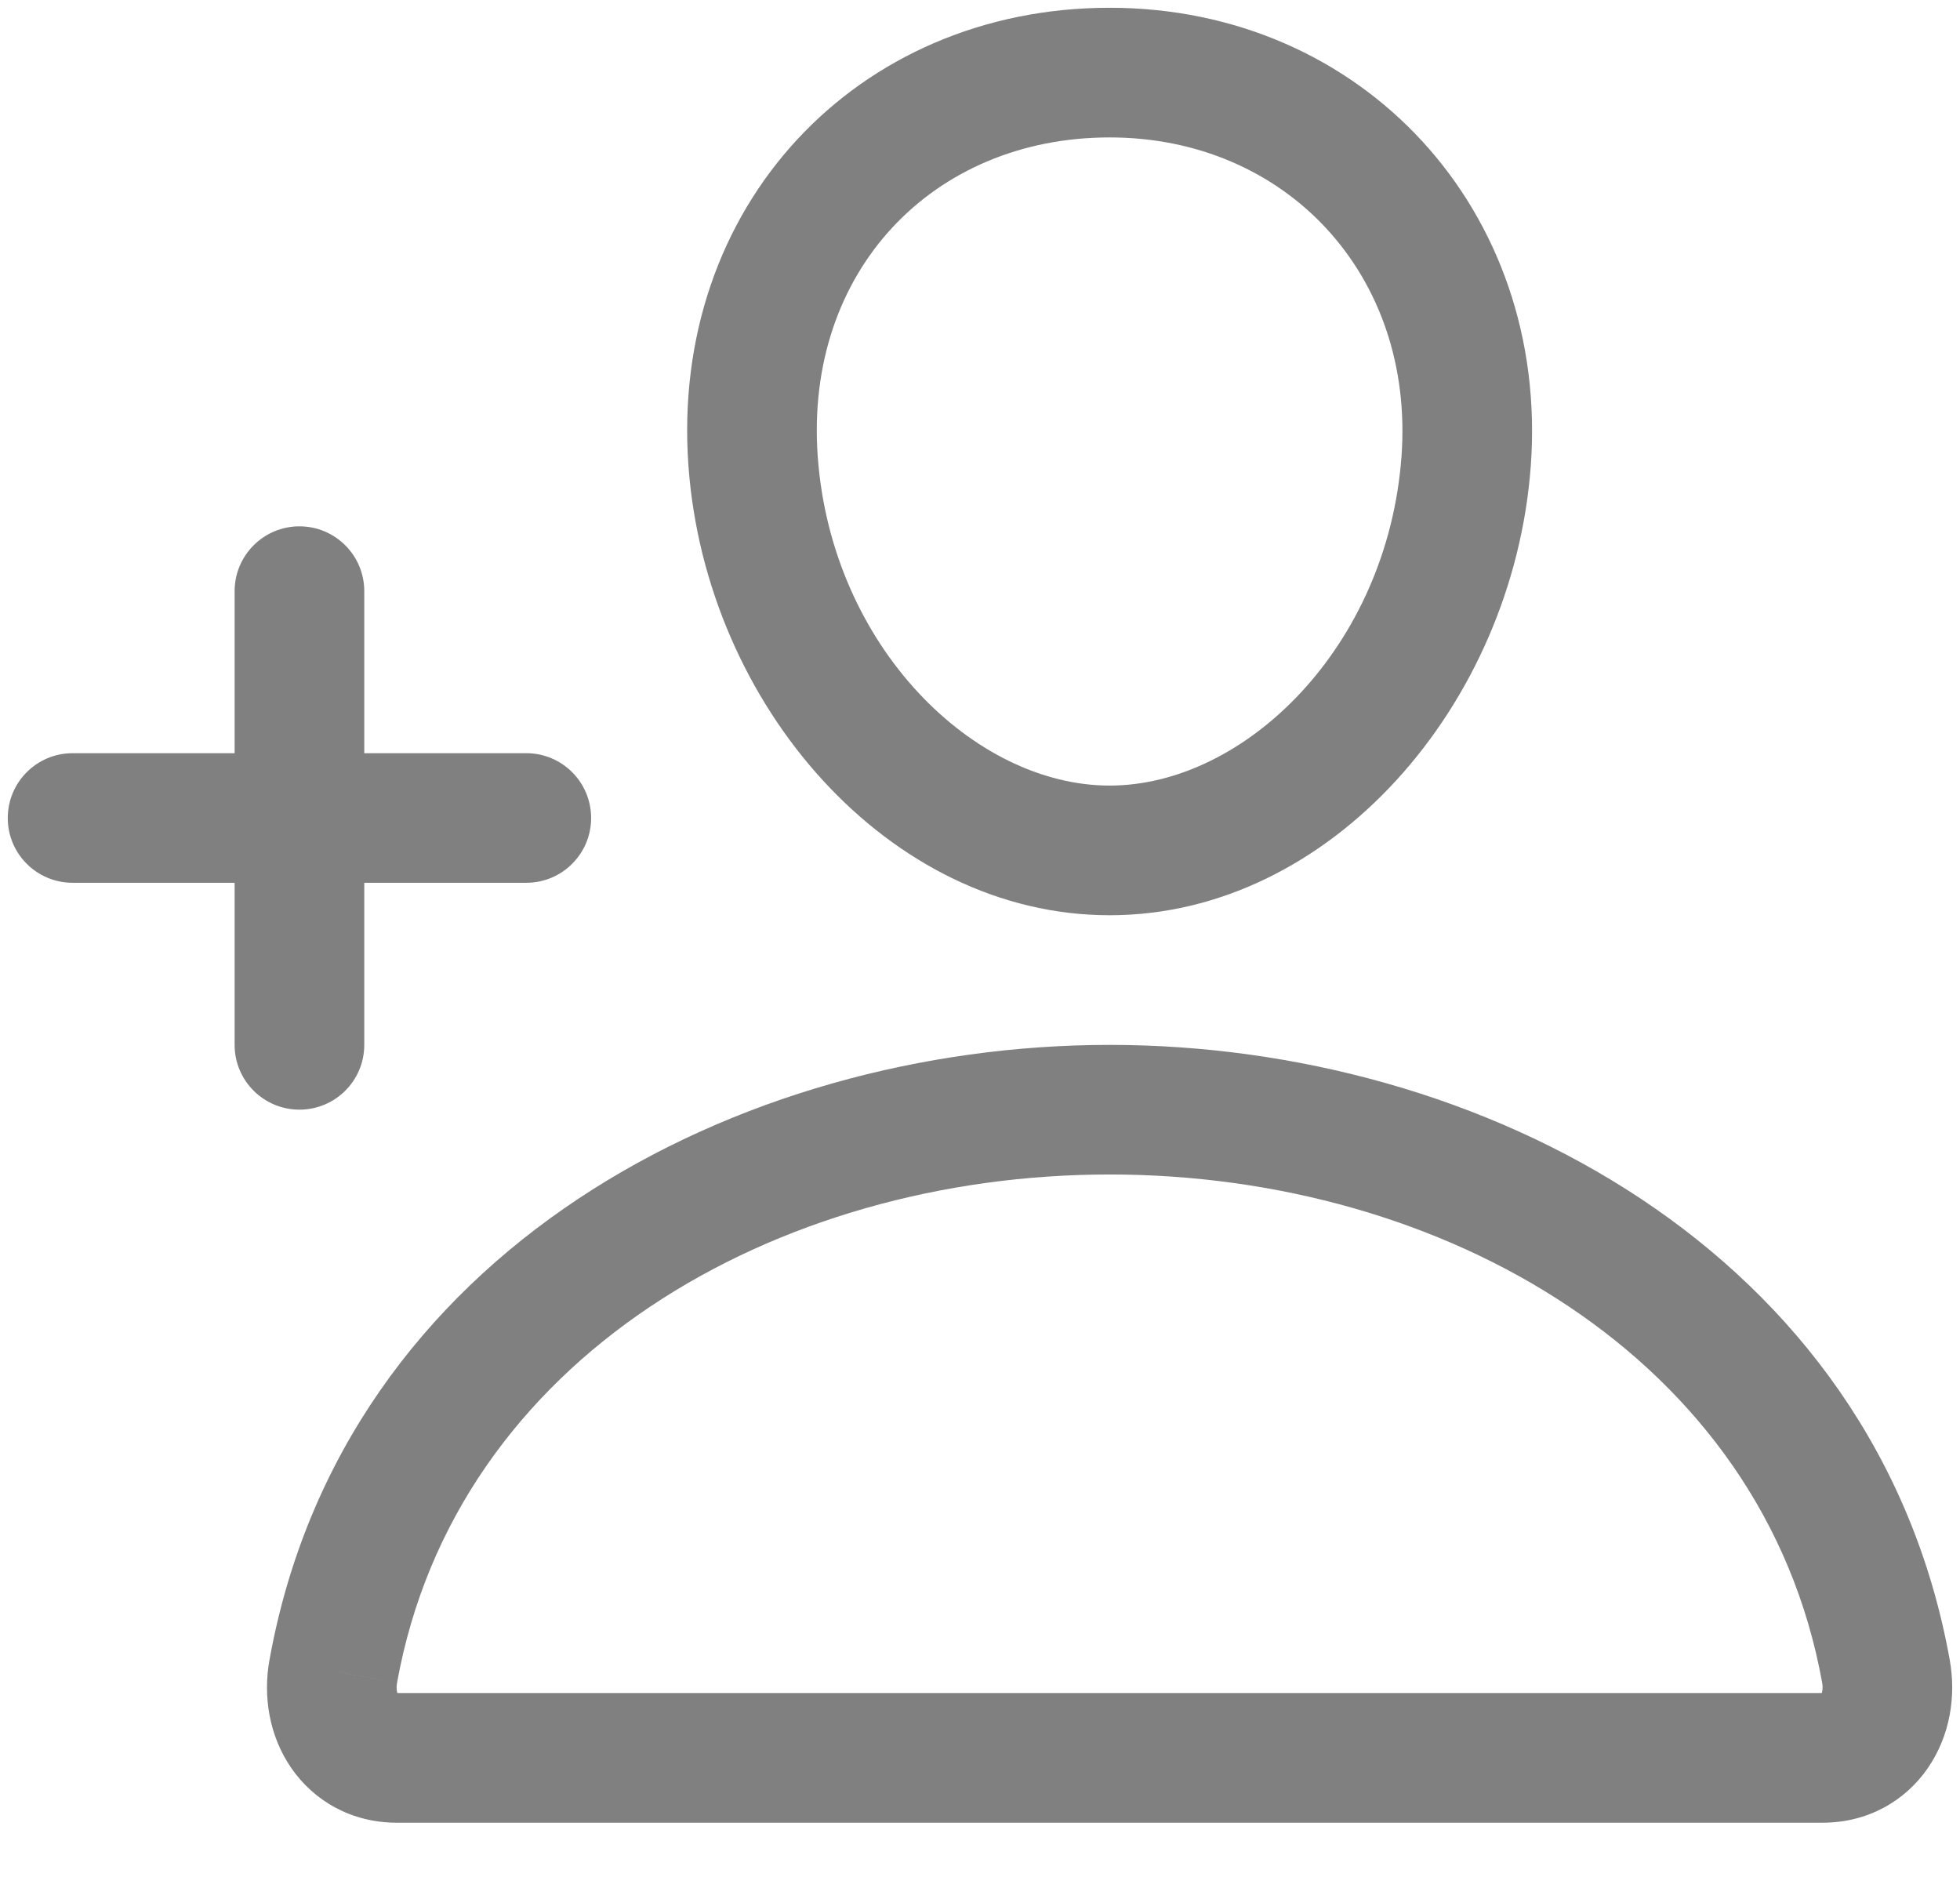
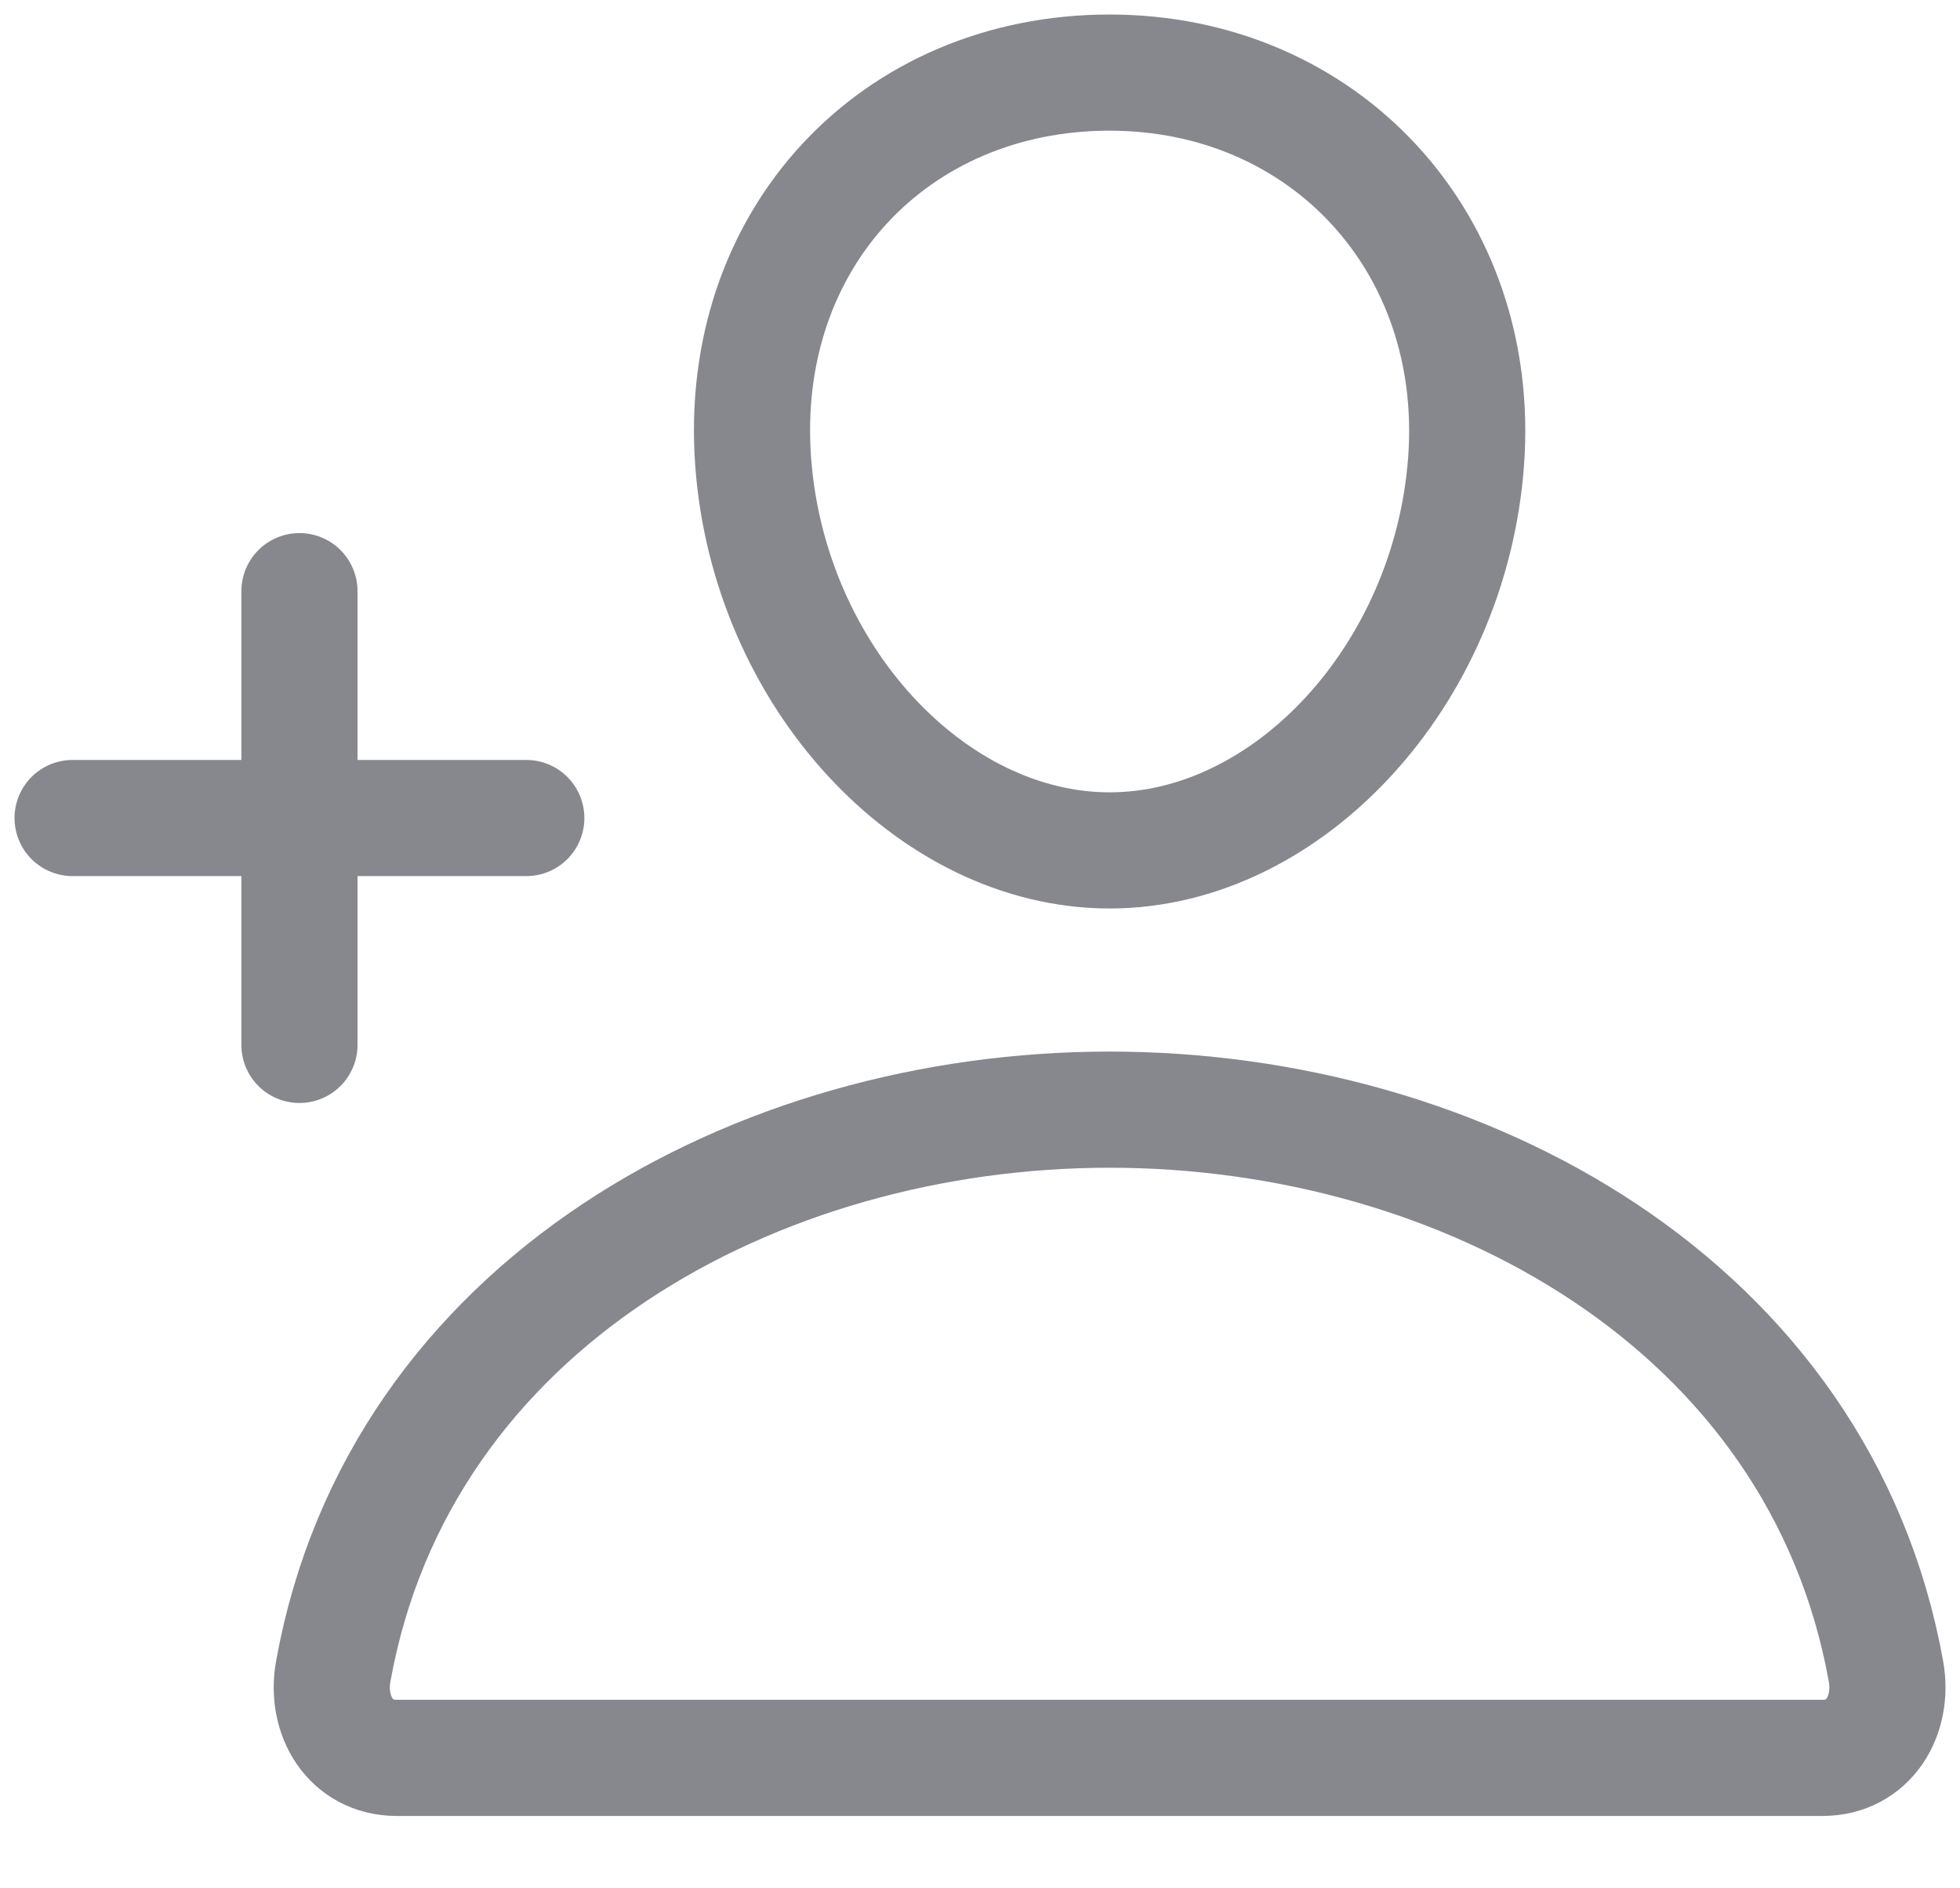
- <svg xmlns="http://www.w3.org/2000/svg" width="27" height="26" viewBox="0 0 27 26" fill="none">
-   <path d="M20.196 6.357L21.087 6.423L21.087 6.423L20.196 6.357ZM10.375 6.357L9.484 6.422L9.484 6.422L10.375 6.357ZM4.591 23.02L5.47 23.18L5.47 23.178L4.591 23.02ZM25.98 23.02L26.858 22.861L26.858 22.861L25.98 23.02ZM5.018 8.143C5.018 7.65 4.618 7.25 4.125 7.25C3.632 7.25 3.232 7.65 3.232 8.143H5.018ZM3.232 14.393C3.232 14.886 3.632 15.285 4.125 15.285C4.618 15.285 5.018 14.886 5.018 14.393H3.232ZM7.25 12.16C7.743 12.16 8.143 11.761 8.143 11.268C8.143 10.774 7.743 10.375 7.25 10.375V12.16ZM1 10.375C0.507 10.375 0.107 10.774 0.107 11.268C0.107 11.761 0.507 12.16 1 12.16V10.375ZM19.306 6.291C19.112 8.907 17.151 10.821 15.286 10.821V12.607C18.33 12.607 20.843 9.707 21.087 6.423L19.306 6.291ZM15.286 10.821C13.418 10.821 11.456 8.907 11.265 6.292L9.484 6.422C9.724 9.709 12.242 12.607 15.286 12.607V10.821ZM11.265 6.292C11.08 3.738 12.849 1.893 15.286 1.893V0.107C11.807 0.107 9.224 2.838 9.484 6.422L11.265 6.292ZM15.286 1.893C17.716 1.893 19.491 3.788 19.306 6.291L21.087 6.423C21.347 2.9 18.77 0.107 15.286 0.107V1.893ZM15.285 14.393C10.177 14.393 4.729 17.226 3.713 22.861L5.47 23.178C6.277 18.702 10.684 16.178 15.285 16.178V14.393ZM3.713 22.859C3.62 23.367 3.709 23.911 4.01 24.35C4.325 24.809 4.844 25.107 5.465 25.107V23.321C5.445 23.321 5.449 23.317 5.464 23.325C5.477 23.332 5.483 23.341 5.483 23.34C5.482 23.338 5.474 23.325 5.468 23.296C5.463 23.267 5.461 23.228 5.47 23.18L3.713 22.859ZM5.465 25.107H25.107V23.321H5.465V25.107ZM25.107 25.107C25.728 25.107 26.246 24.809 26.56 24.35C26.861 23.91 26.95 23.368 26.858 22.861L25.101 23.178C25.11 23.226 25.108 23.266 25.102 23.296C25.097 23.325 25.088 23.339 25.087 23.341C25.087 23.341 25.093 23.333 25.107 23.325C25.122 23.317 25.126 23.321 25.107 23.321V25.107ZM26.858 22.861C25.841 17.226 20.394 14.393 15.285 14.393V16.178C19.887 16.178 24.293 18.702 25.101 23.178L26.858 22.861ZM3.232 8.143V14.393H5.018V8.143H3.232ZM7.25 10.375H1V12.16H7.25V10.375Z" fill="#808081" />
+ <svg xmlns="http://www.w3.org/2000/svg" width="27" height="26" fill="none">
+   <path stroke="#87888D" stroke-linecap="round" stroke-linejoin="round" stroke-width="1.6" d="M20.196 6.357c-.219 2.95-2.455 5.357-4.91 5.357-2.456 0-4.696-2.406-4.911-5.357C10.152 3.287 12.328 1 15.285 1c2.958 0 5.134 2.344 4.911 5.357Z" />
+   <path stroke="#87888D" stroke-miterlimit="10" stroke-width="1.6" d="M15.285 15.285c-4.855 0-9.782 2.679-10.694 7.735-.111.609.235 1.194.874 1.194h19.641c.639 0 .984-.585.874-1.194-.913-5.056-5.84-7.735-10.695-7.735Z" />
+   <path stroke="#87888D" stroke-linecap="round" stroke-linejoin="round" stroke-width="1.6" d="M4.125 8.143v6.25M7.25 11.268H1" />
</svg>
